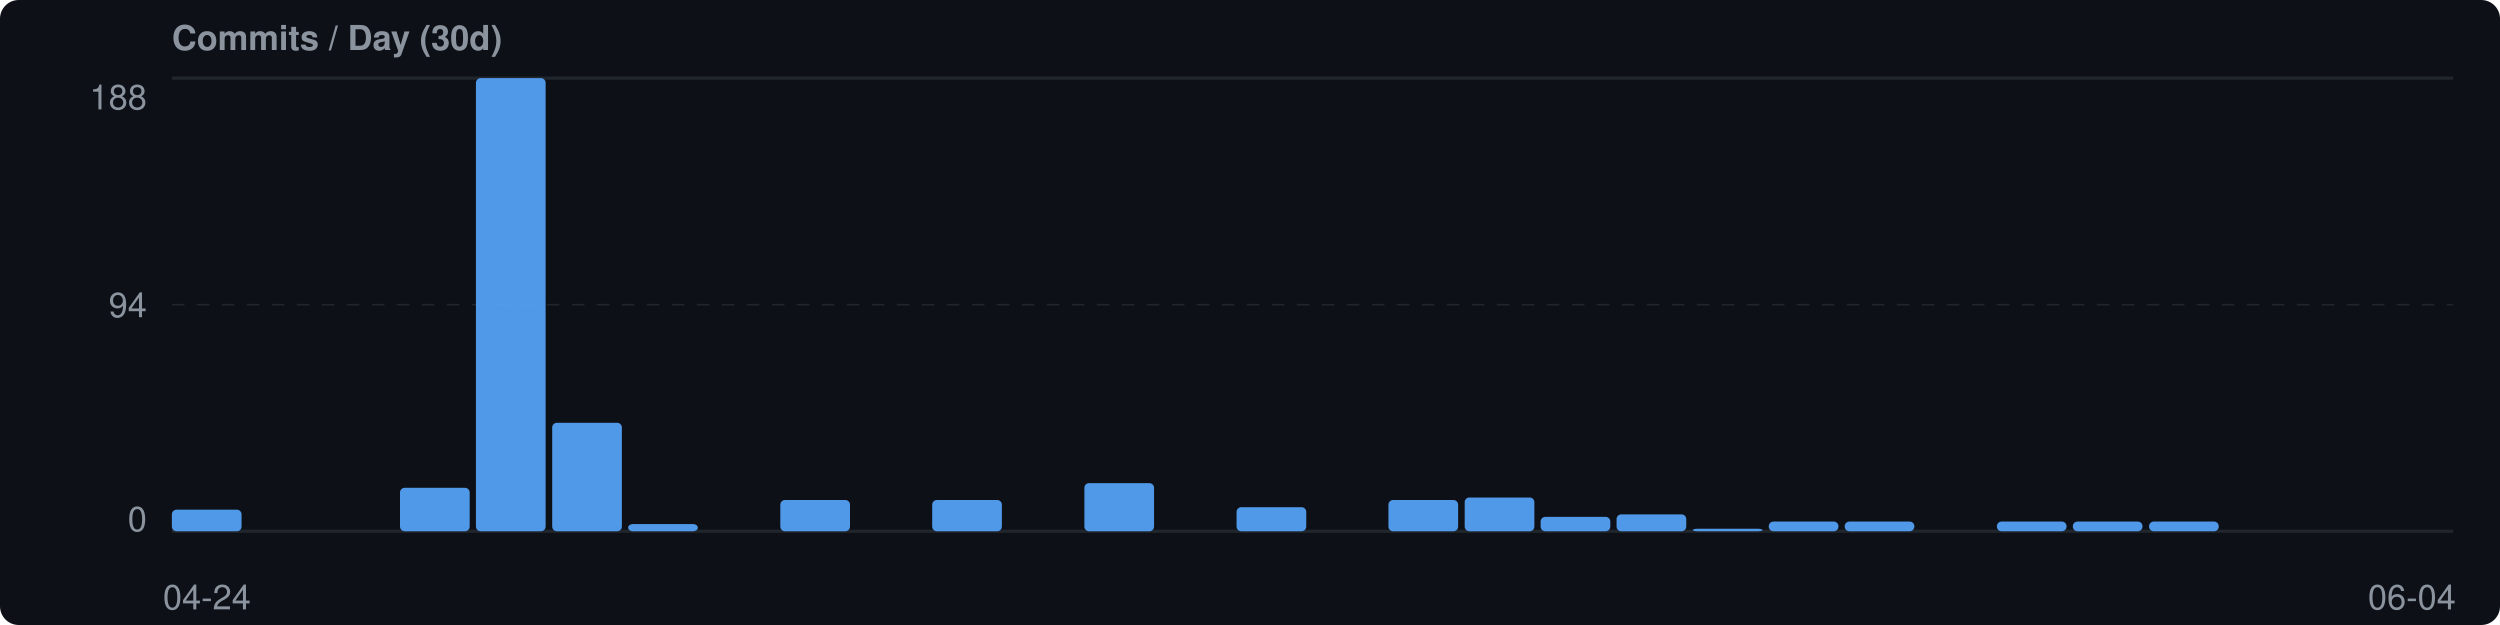
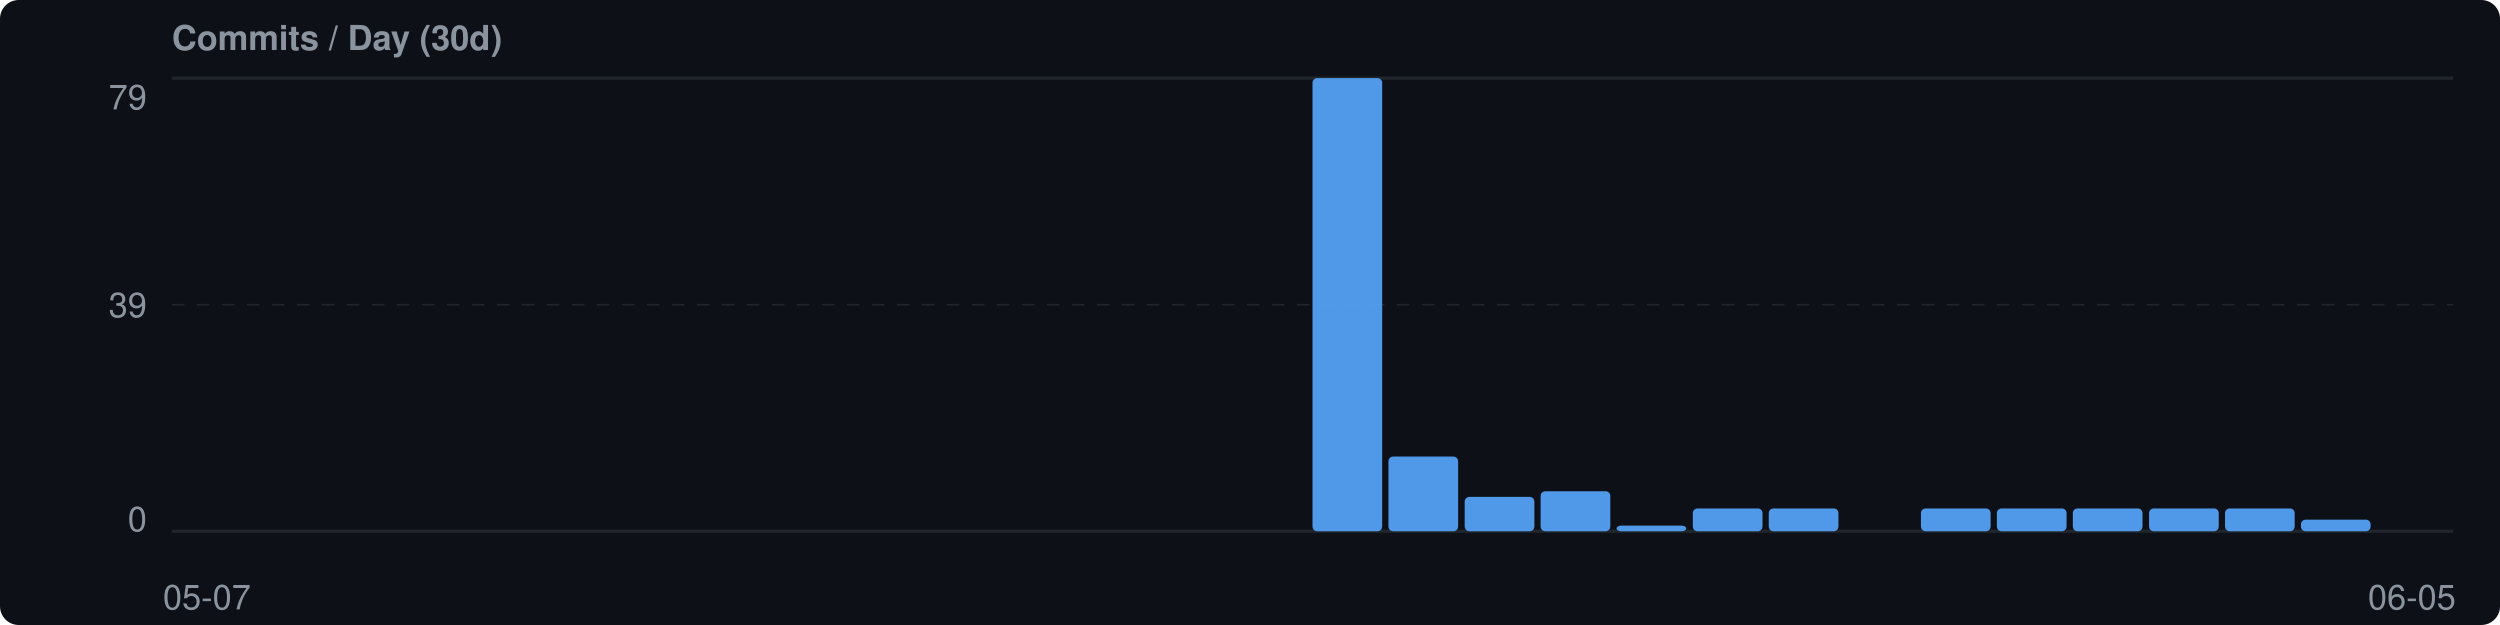
<svg xmlns="http://www.w3.org/2000/svg" width="800" height="200" viewBox="0 0 800 200">
  <rect width="800" height="200" fill="#0d1117" rx="6" />
  <style>text { font-family: system-ui, -apple-system, 'Segoe UI', Helvetica, Arial, sans-serif; fill: #8b949e; font-size: 11px; }</style>
  <text x="55" y="16" fill="#c9d1d9" font-size="13" font-weight="600">Commits / Day (30d)</text>
-   <text x="47" y="35" text-anchor="end" font-size="10">188</text>
+   <text x="47" y="35" text-anchor="end" font-size="10">79</text>
  <text x="47" y="170" text-anchor="end" font-size="10">0</text>
  <line x1="55" y1="25" x2="785" y2="25" stroke="#21262d" stroke-width="1" />
  <line x1="55" y1="170" x2="785" y2="170" stroke="#21262d" stroke-width="1" />
  <line x1="55" y1="97.5" x2="785" y2="97.5" stroke="#21262d" stroke-width="0.5" stroke-dasharray="4,4" />
-   <text x="47" y="101.5" text-anchor="end" font-size="10">94</text>
-   <rect x="55.0" y="163.1" width="22.3" height="6.9" fill="#58a6ff" rx="1.5" opacity="0.9" />
-   <text x="66.2" y="195" text-anchor="middle" font-size="10">04-24</text>
+   <text x="47" y="101.5" text-anchor="end" font-size="10">39</text>
+   <rect x="55.0" y="170.0" width="22.3" height="0.0" fill="#58a6ff" rx="1.5" opacity="0.9" />
+   <text x="66.2" y="195" text-anchor="middle" font-size="10">05-07</text>
  <rect x="79.3" y="170.0" width="22.3" height="0.0" fill="#58a6ff" rx="1.5" opacity="0.9" />
  <rect x="103.7" y="170.0" width="22.3" height="0.0" fill="#58a6ff" rx="1.5" opacity="0.9" />
-   <rect x="128.0" y="156.1" width="22.3" height="13.9" fill="#58a6ff" rx="1.5" opacity="0.9" />
-   <rect x="152.3" y="25.0" width="22.3" height="145.0" fill="#58a6ff" rx="1.5" opacity="0.9" />
-   <rect x="176.7" y="135.3" width="22.3" height="34.7" fill="#58a6ff" rx="1.5" opacity="0.9" />
-   <rect x="201.0" y="167.7" width="22.3" height="2.3" fill="#58a6ff" rx="1.5" opacity="0.9" />
+   <rect x="128.0" y="170.0" width="22.3" height="0.0" fill="#58a6ff" rx="1.5" opacity="0.9" />
+   <rect x="152.3" y="170.0" width="22.3" height="0.0" fill="#58a6ff" rx="1.5" opacity="0.9" />
+   <rect x="176.7" y="170.0" width="22.3" height="0.0" fill="#58a6ff" rx="1.5" opacity="0.9" />
+   <rect x="201.0" y="170.0" width="22.3" height="0.0" fill="#58a6ff" rx="1.5" opacity="0.9" />
  <rect x="225.3" y="170.0" width="22.3" height="0.0" fill="#58a6ff" rx="1.5" opacity="0.9" />
-   <rect x="249.7" y="160.0" width="22.3" height="10.0" fill="#58a6ff" rx="1.5" opacity="0.9" />
+   <rect x="249.7" y="170.0" width="22.3" height="0.0" fill="#58a6ff" rx="1.5" opacity="0.9" />
  <rect x="274.0" y="170.0" width="22.3" height="0.0" fill="#58a6ff" rx="1.5" opacity="0.9" />
-   <rect x="298.3" y="160.0" width="22.3" height="10.0" fill="#58a6ff" rx="1.5" opacity="0.9" />
+   <rect x="298.3" y="170.0" width="22.3" height="0.0" fill="#58a6ff" rx="1.5" opacity="0.9" />
  <rect x="322.7" y="170.0" width="22.3" height="0.0" fill="#58a6ff" rx="1.5" opacity="0.9" />
-   <rect x="347.0" y="154.6" width="22.3" height="15.4" fill="#58a6ff" rx="1.5" opacity="0.9" />
+   <rect x="347.0" y="170.0" width="22.3" height="0.0" fill="#58a6ff" rx="1.5" opacity="0.9" />
  <rect x="371.3" y="170.0" width="22.3" height="0.0" fill="#58a6ff" rx="1.5" opacity="0.9" />
-   <rect x="395.7" y="162.3" width="22.3" height="7.7" fill="#58a6ff" rx="1.5" opacity="0.9" />
-   <rect x="420.0" y="170.0" width="22.3" height="0.0" fill="#58a6ff" rx="1.5" opacity="0.9" />
-   <rect x="444.3" y="160.0" width="22.3" height="10.0" fill="#58a6ff" rx="1.5" opacity="0.9" />
-   <rect x="468.7" y="159.2" width="22.3" height="10.8" fill="#58a6ff" rx="1.5" opacity="0.9" />
-   <rect x="493.0" y="165.4" width="22.3" height="4.6" fill="#58a6ff" rx="1.5" opacity="0.9" />
-   <rect x="517.3" y="164.6" width="22.3" height="5.4" fill="#58a6ff" rx="1.5" opacity="0.9" />
-   <rect x="541.7" y="169.2" width="22.3" height="0.8" fill="#58a6ff" rx="1.5" opacity="0.9" />
-   <rect x="566.0" y="166.9" width="22.3" height="3.1" fill="#58a6ff" rx="1.5" opacity="0.9" />
-   <rect x="590.3" y="166.9" width="22.3" height="3.1" fill="#58a6ff" rx="1.5" opacity="0.9" />
-   <rect x="614.7" y="170.0" width="22.3" height="0.0" fill="#58a6ff" rx="1.5" opacity="0.9" />
-   <rect x="639.0" y="166.9" width="22.3" height="3.1" fill="#58a6ff" rx="1.5" opacity="0.9" />
-   <rect x="663.3" y="166.9" width="22.3" height="3.1" fill="#58a6ff" rx="1.5" opacity="0.9" />
-   <rect x="687.7" y="166.9" width="22.3" height="3.1" fill="#58a6ff" rx="1.5" opacity="0.9" />
-   <rect x="712.0" y="170.0" width="22.3" height="0.0" fill="#58a6ff" rx="1.5" opacity="0.9" />
-   <rect x="736.3" y="170.0" width="22.3" height="0.0" fill="#58a6ff" rx="1.5" opacity="0.9" />
+   <rect x="395.7" y="170.0" width="22.3" height="0.0" fill="#58a6ff" rx="1.5" opacity="0.9" />
+   <rect x="420.0" y="25.0" width="22.3" height="145.0" fill="#58a6ff" rx="1.5" opacity="0.9" />
+   <rect x="444.3" y="146.1" width="22.3" height="23.9" fill="#58a6ff" rx="1.5" opacity="0.9" />
+   <rect x="468.7" y="159.0" width="22.3" height="11.0" fill="#58a6ff" rx="1.5" opacity="0.9" />
+   <rect x="493.0" y="157.2" width="22.3" height="12.8" fill="#58a6ff" rx="1.5" opacity="0.9" />
+   <rect x="517.3" y="168.2" width="22.3" height="1.8" fill="#58a6ff" rx="1.5" opacity="0.9" />
+   <rect x="541.7" y="162.7" width="22.3" height="7.3" fill="#58a6ff" rx="1.5" opacity="0.9" />
+   <rect x="566.0" y="162.7" width="22.3" height="7.3" fill="#58a6ff" rx="1.5" opacity="0.9" />
+   <rect x="590.3" y="170.0" width="22.3" height="0.0" fill="#58a6ff" rx="1.5" opacity="0.9" />
+   <rect x="614.7" y="162.7" width="22.3" height="7.3" fill="#58a6ff" rx="1.5" opacity="0.9" />
+   <rect x="639.0" y="162.7" width="22.3" height="7.3" fill="#58a6ff" rx="1.5" opacity="0.9" />
+   <rect x="663.3" y="162.7" width="22.3" height="7.3" fill="#58a6ff" rx="1.5" opacity="0.9" />
+   <rect x="687.7" y="162.7" width="22.3" height="7.3" fill="#58a6ff" rx="1.5" opacity="0.9" />
+   <rect x="712.0" y="162.7" width="22.3" height="7.3" fill="#58a6ff" rx="1.5" opacity="0.9" />
+   <rect x="736.3" y="166.3" width="22.3" height="3.7" fill="#58a6ff" rx="1.5" opacity="0.9" />
  <rect x="760.7" y="170.0" width="22.3" height="0.0" fill="#58a6ff" rx="1.5" opacity="0.9" />
-   <text x="771.8" y="195" text-anchor="middle" font-size="10">06-04</text>
+   <text x="771.8" y="195" text-anchor="middle" font-size="10">06-05</text>
</svg>
